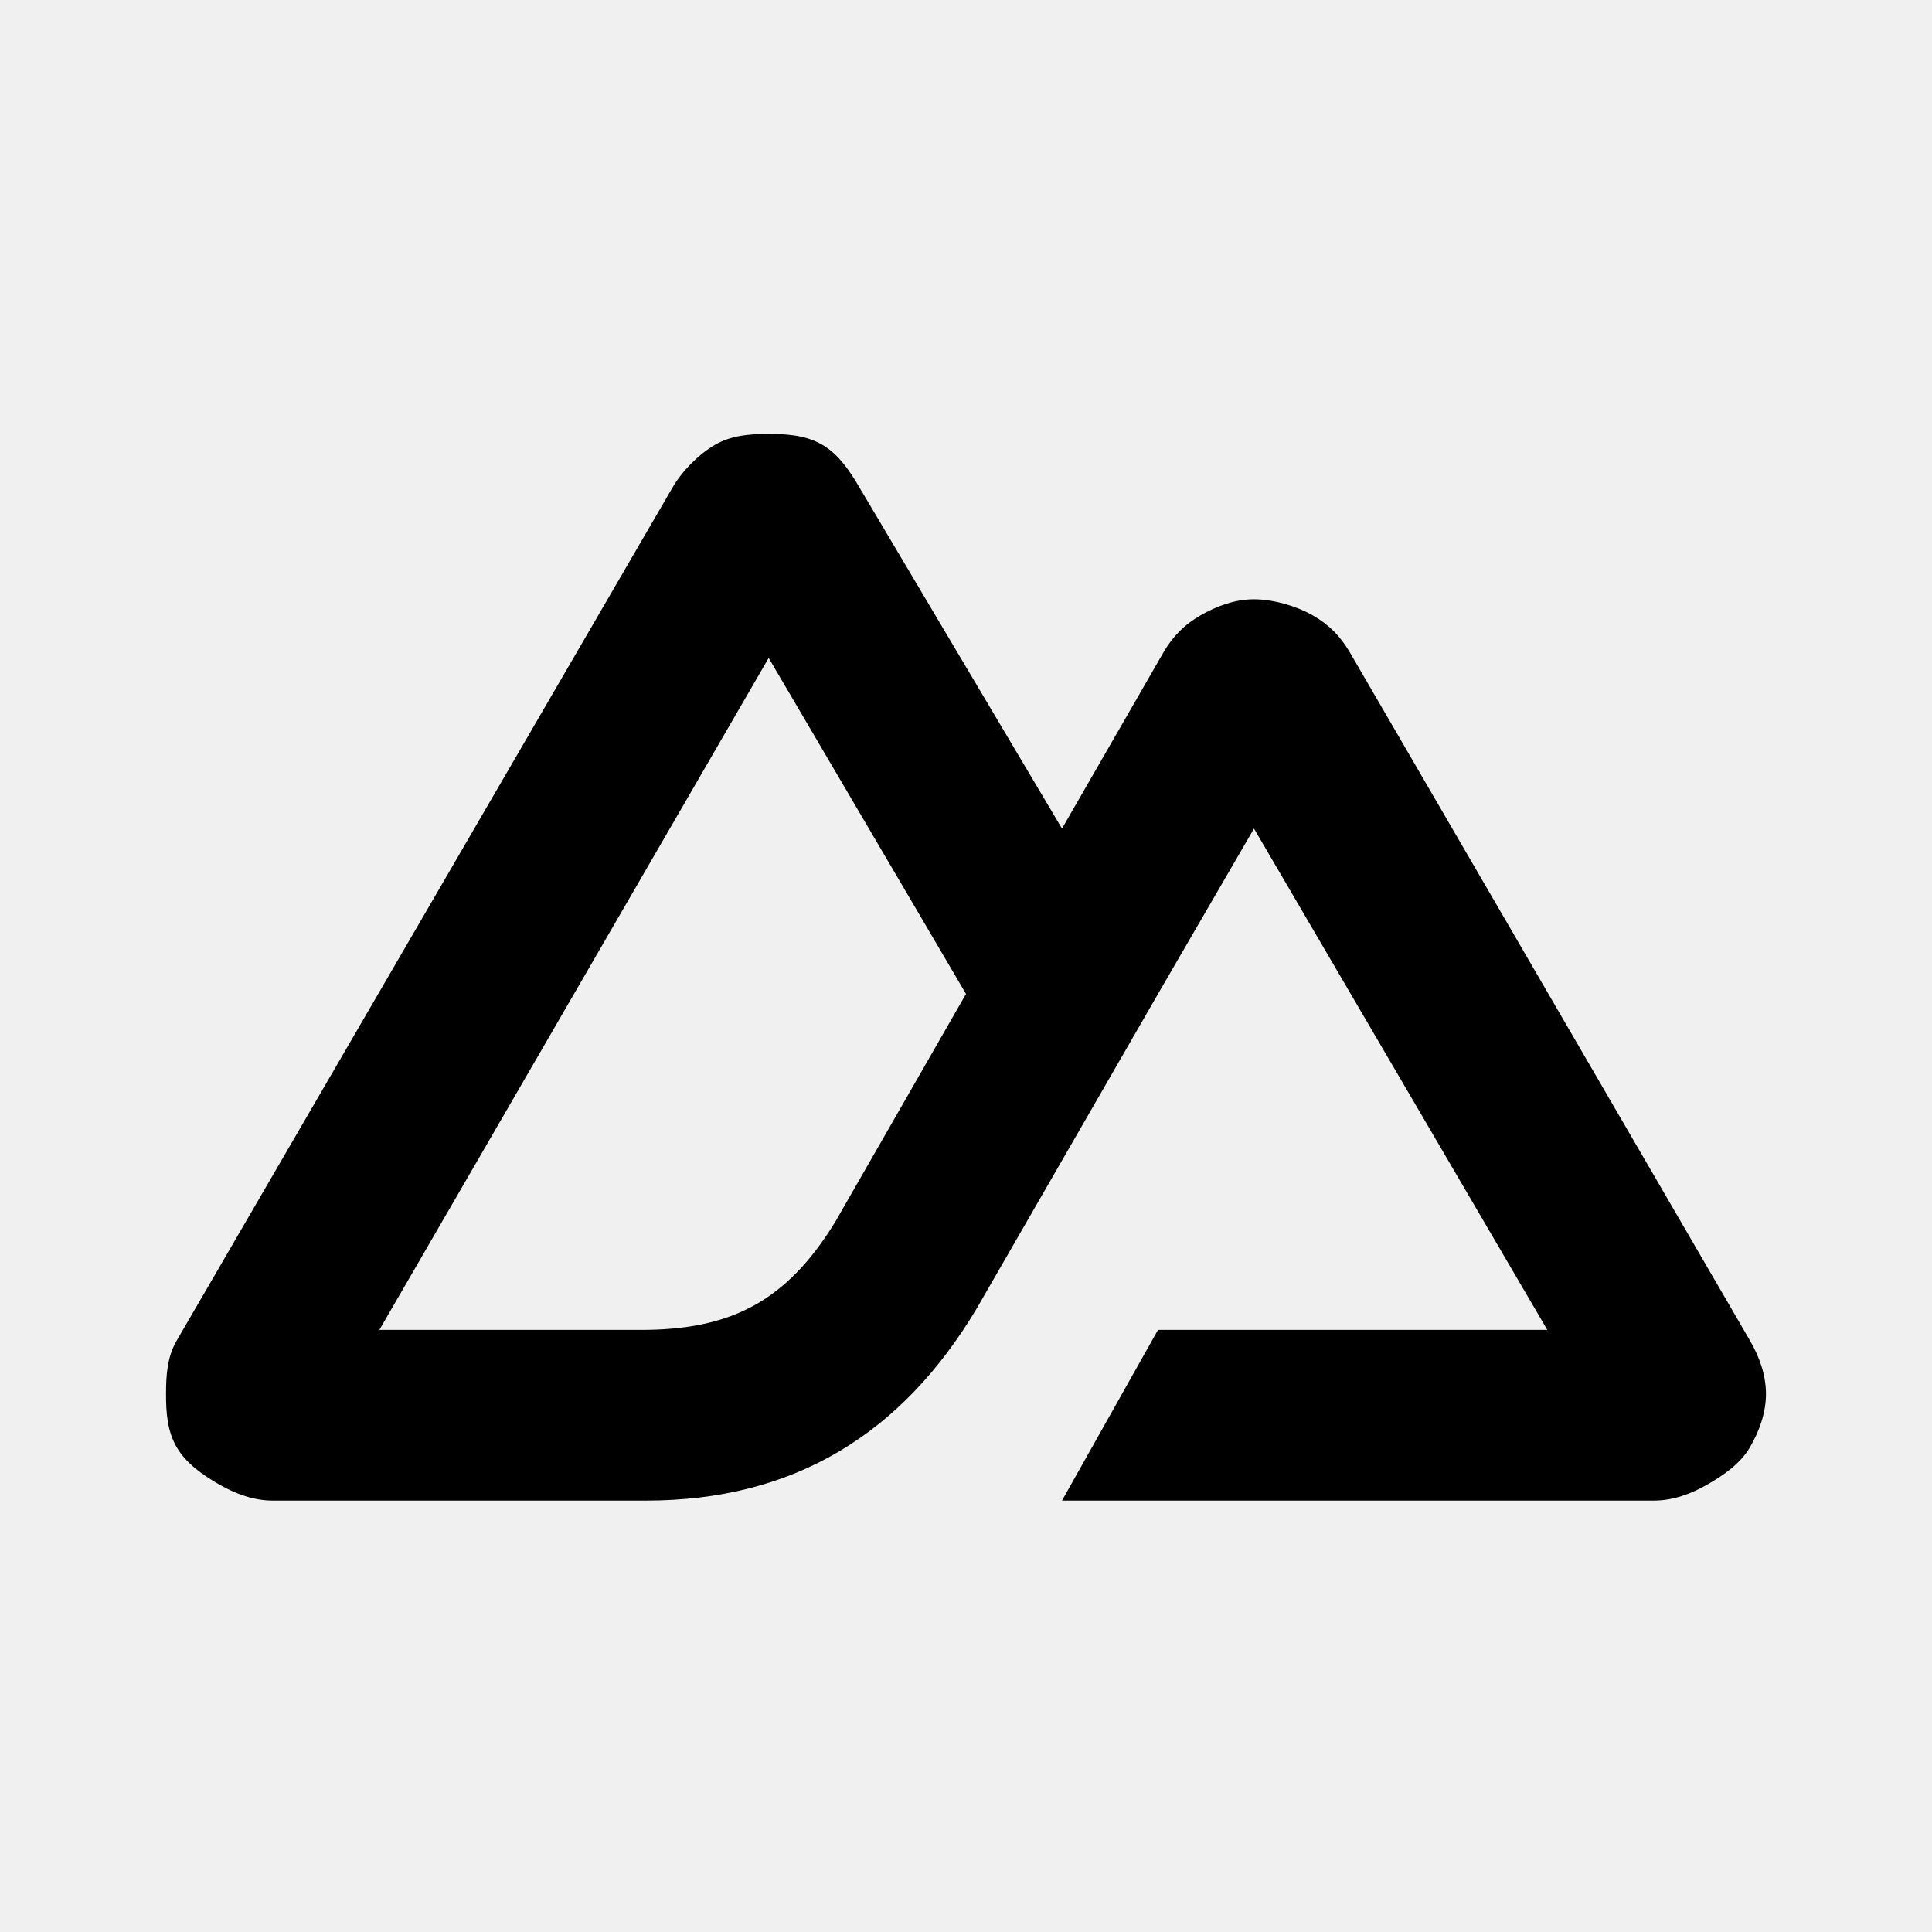
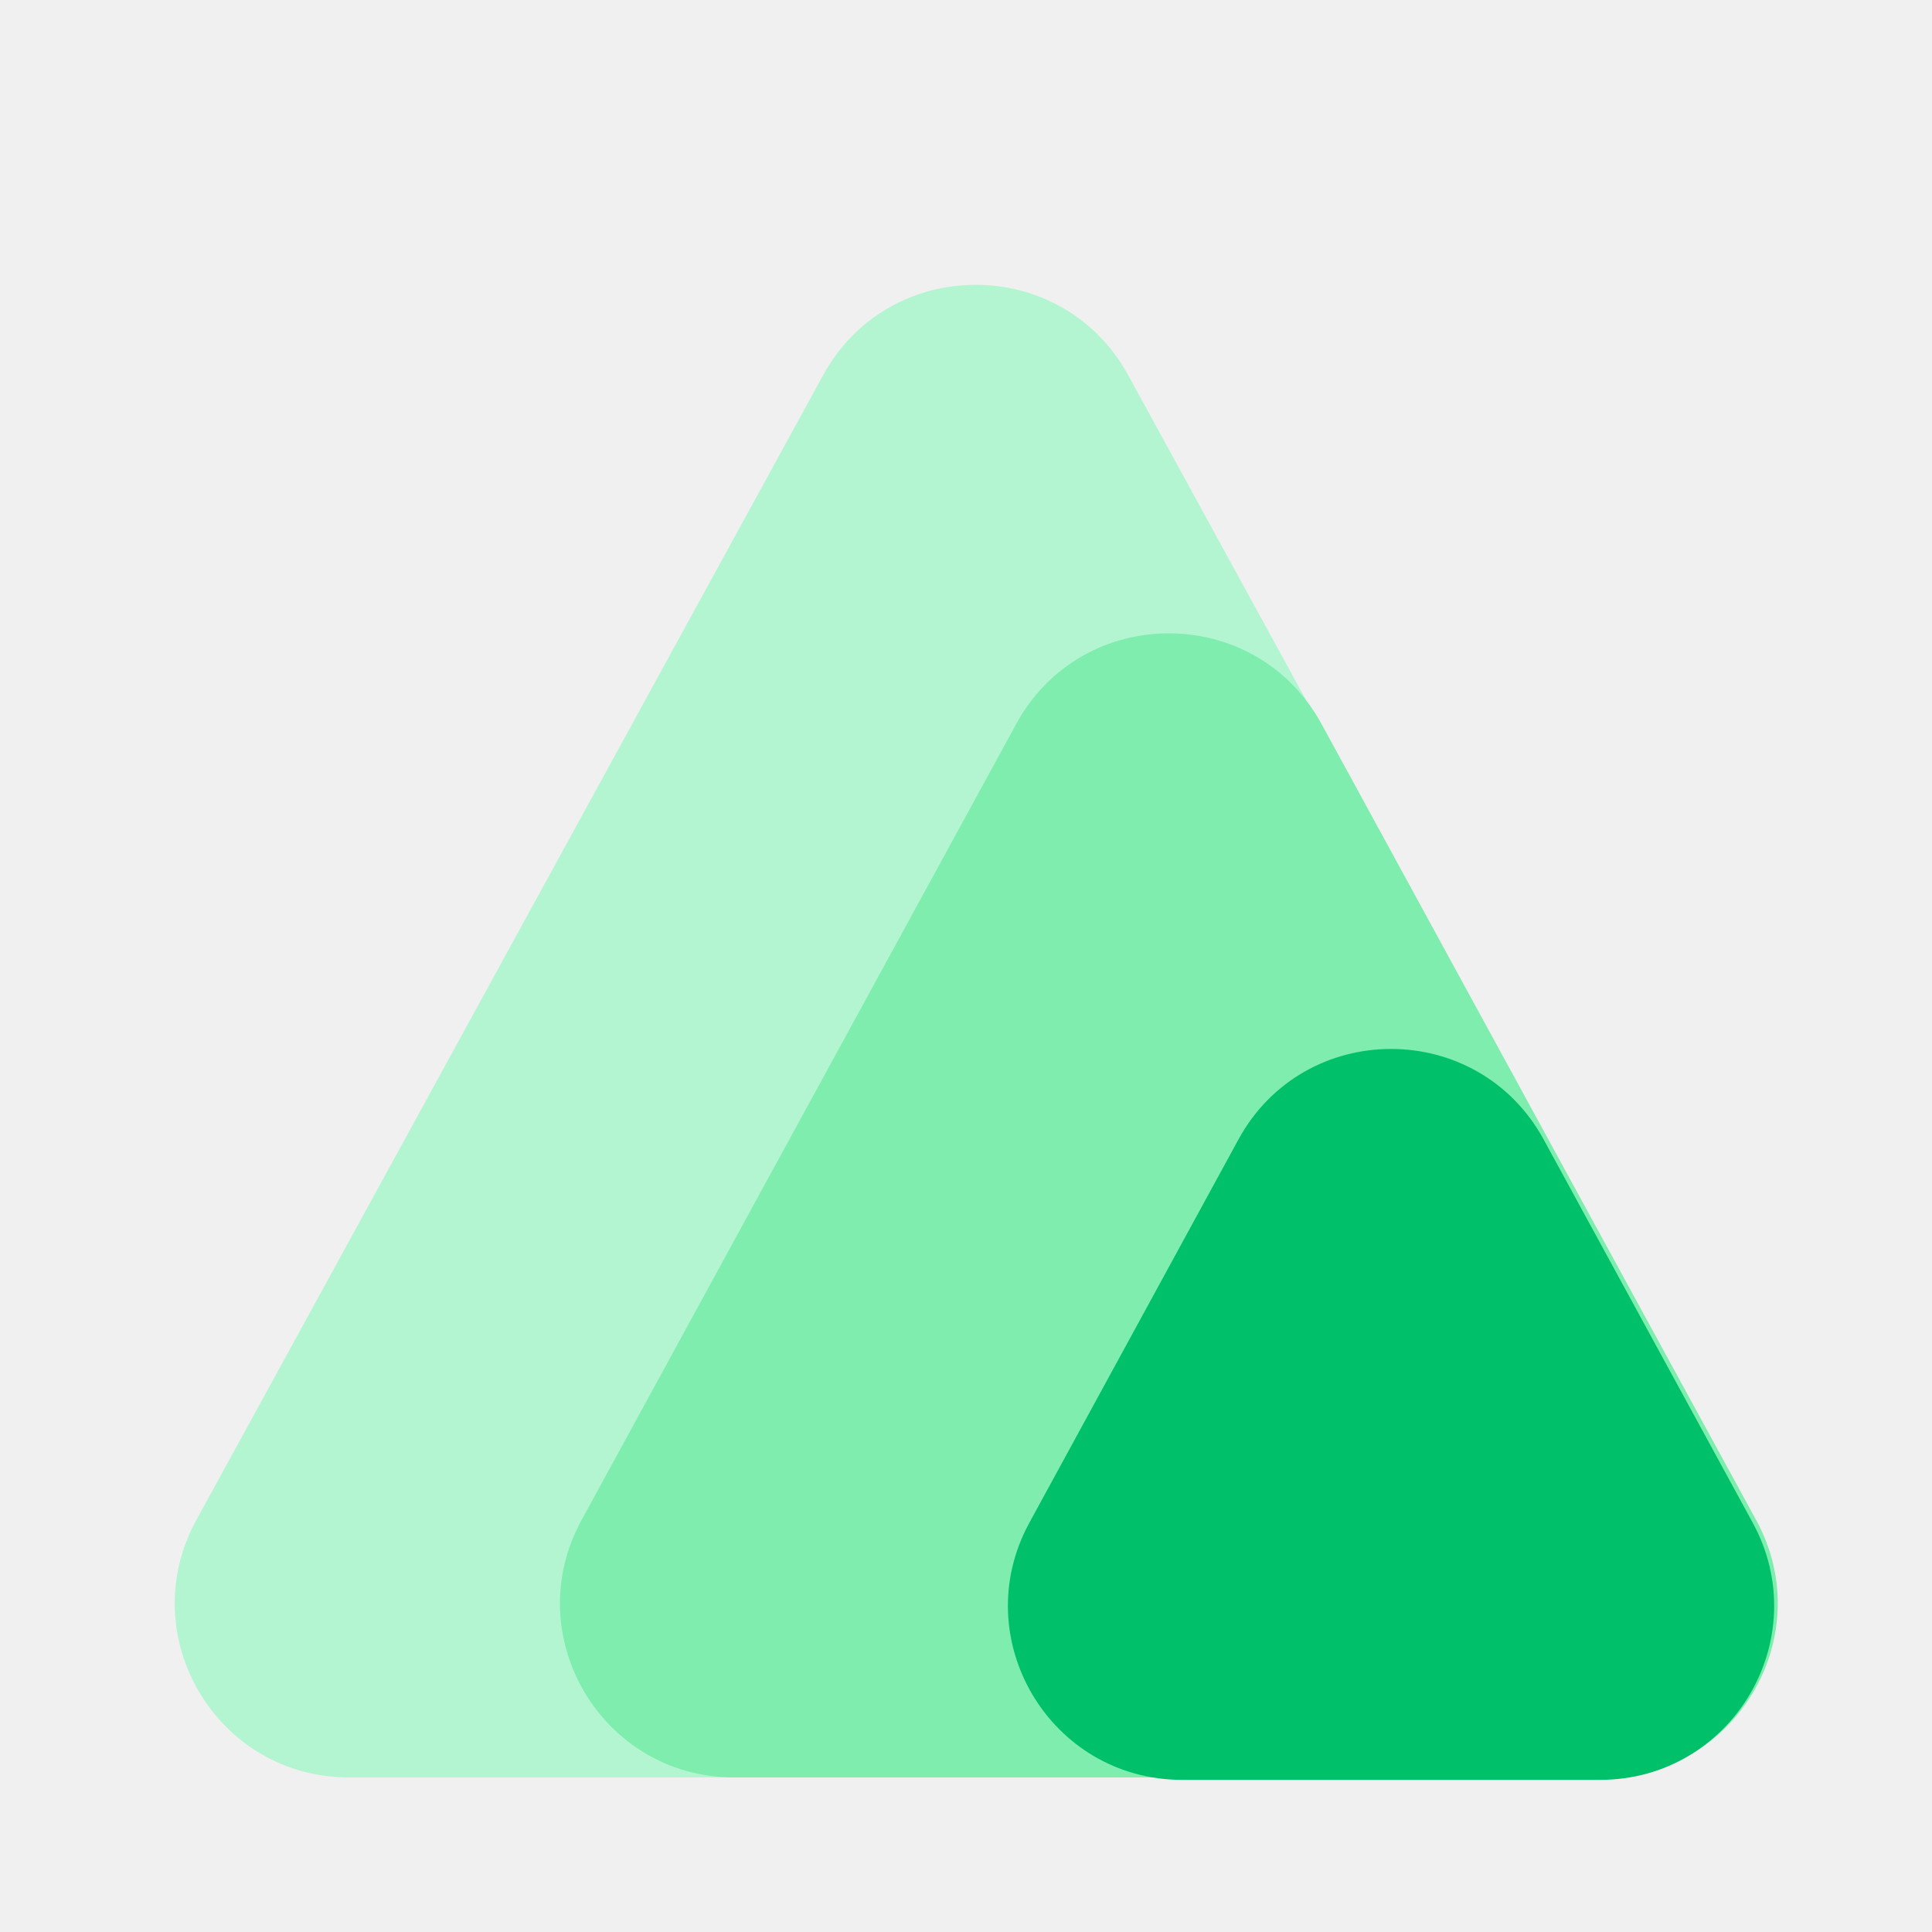
- <svg xmlns="http://www.w3.org/2000/svg" width="512" height="512" viewBox="0 0 512 512" fill="none">
-   <path d="M281.44 397.667H438.32C443.326 397.667 448.118 395.908 452.453 393.427C456.789 390.946 461.258 387.831 463.76 383.533C466.262 379.236 468.002 374.36 468 369.399C467.998 364.437 466.266 359.563 463.76 355.268L357.76 172.947C355.258 168.65 352.201 165.534 347.867 163.053C343.532 160.573 337.325 158.813 332.32 158.813C327.315 158.813 322.521 160.573 318.187 163.053C313.852 165.534 310.795 168.65 308.293 172.947L281.44 219.587L227.733 129.13C225.229 124.834 222.176 120.307 217.84 117.827C213.504 115.346 208.713 115 203.707 115C198.701 115 193.909 115.346 189.573 117.827C185.238 120.307 180.771 124.834 178.267 129.13L46.827 355.268C44.321 359.563 44.002 364.437 44 369.399C43.998 374.36 44.325 379.235 46.827 383.533C49.329 387.83 53.798 390.946 58.133 393.427C62.469 395.908 67.26 397.667 72.267 397.667H171.2C210.401 397.667 238.934 380.082 258.827 346.787L306.88 263.4L332.32 219.587L410.053 352.44H306.88L281.44 397.667ZM169.787 352.44H100.533L203.707 174.36L256 263.4L221.361 323.784C208.151 345.387 193.089 352.44 169.787 352.44Z" fill="black" />
+ <svg xmlns="http://www.w3.org/2000/svg" width="200" height="200" viewBox="0 0 200 200" fill="none">
+   <g clip-path="url(#clip0_25_2)">
+     <path d="M85.211 38.838C92.041 26.364 109.959 26.364 116.789 38.838L181.676 157.356C188.243 169.351 179.562 184 165.887 184H36.113C22.438 184 13.757 169.351 20.325 157.356L85.211 38.838Z" fill="#B3F5D1" />
+     <path d="M105.201 74.937C112.026 62.438 129.974 62.438 136.799 74.937L181.807 157.374C188.356 169.369 179.675 184 166.009 184H75.991C62.325 184 53.644 169.369 60.193 157.374L105.201 74.937Z" fill="#7FEDAE" />
+     <path d="M128.198 117.966C135.021 105.459 152.979 105.459 159.802 117.966L181.439 157.63C187.983 169.625 179.301 184.25 165.638 184.25H122.362C108.699 184.25 100.017 169.625 106.561 157.63L128.198 117.966Z" fill="#00C16A" />
+   </g>
+   <defs>
+     <clipPath id="clip0_25_2">
+       <rect width="200" height="200" fill="white" />
+     </clipPath>
+   </defs>
</svg>
